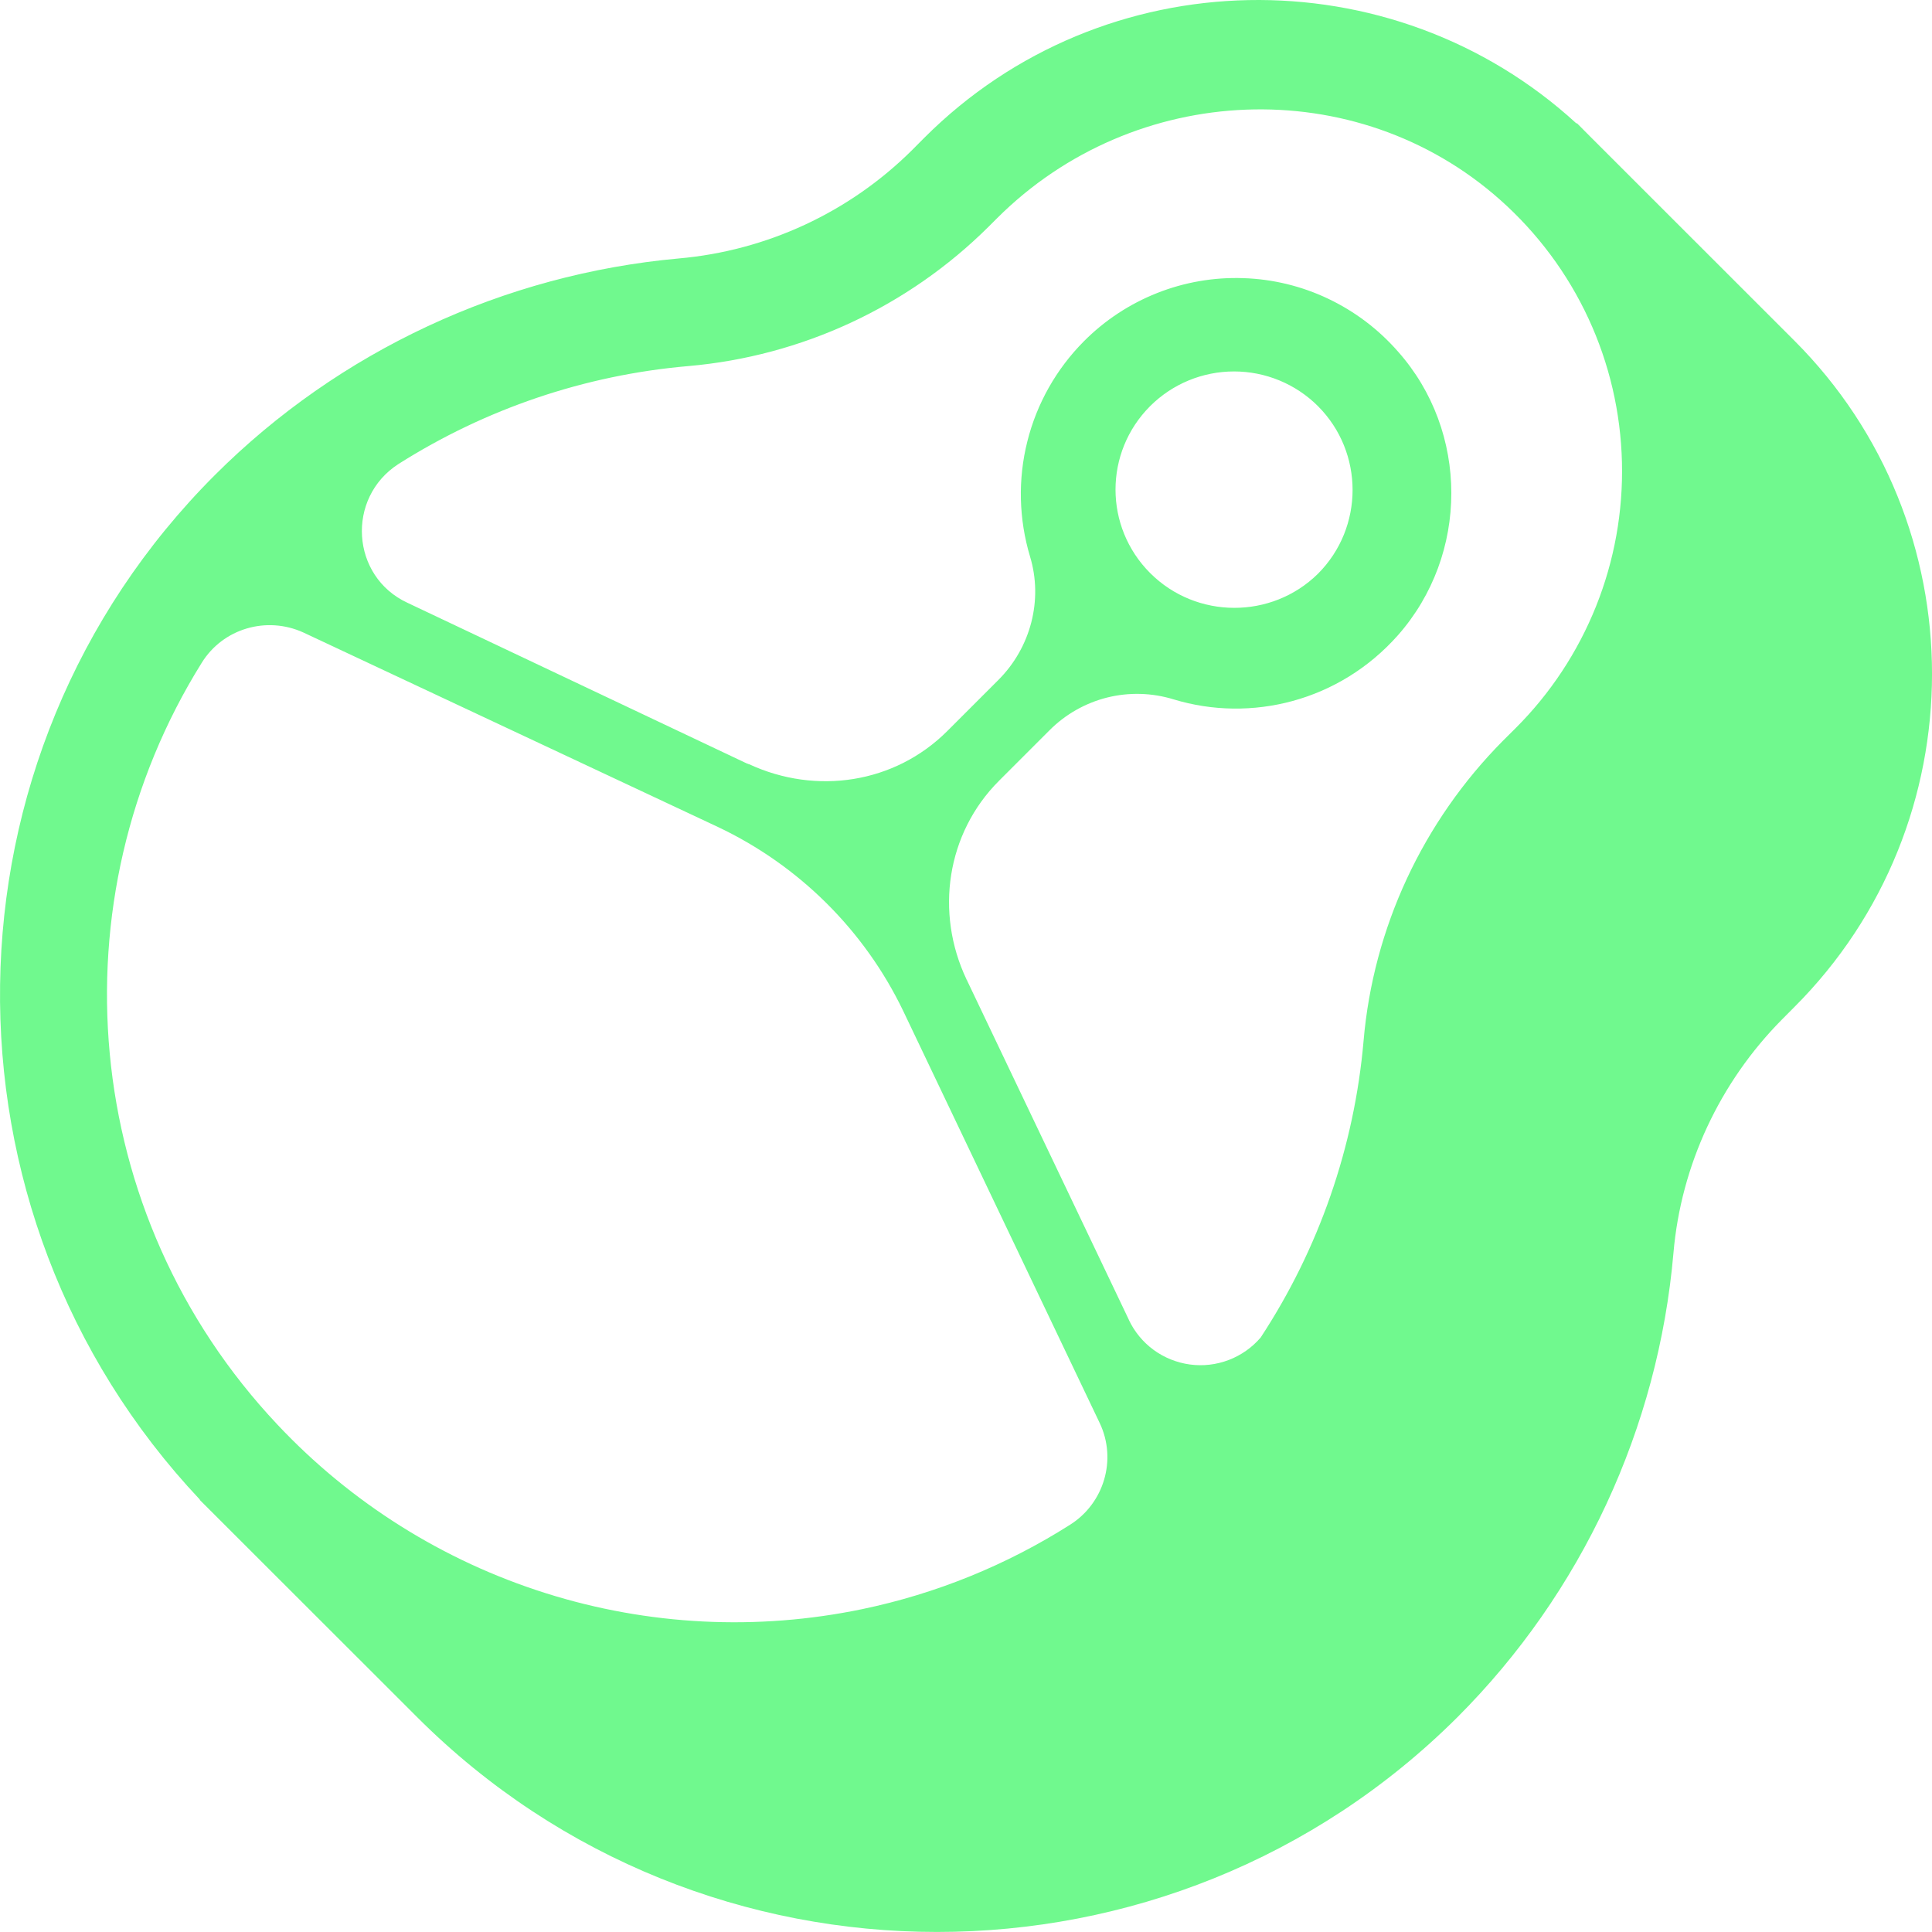
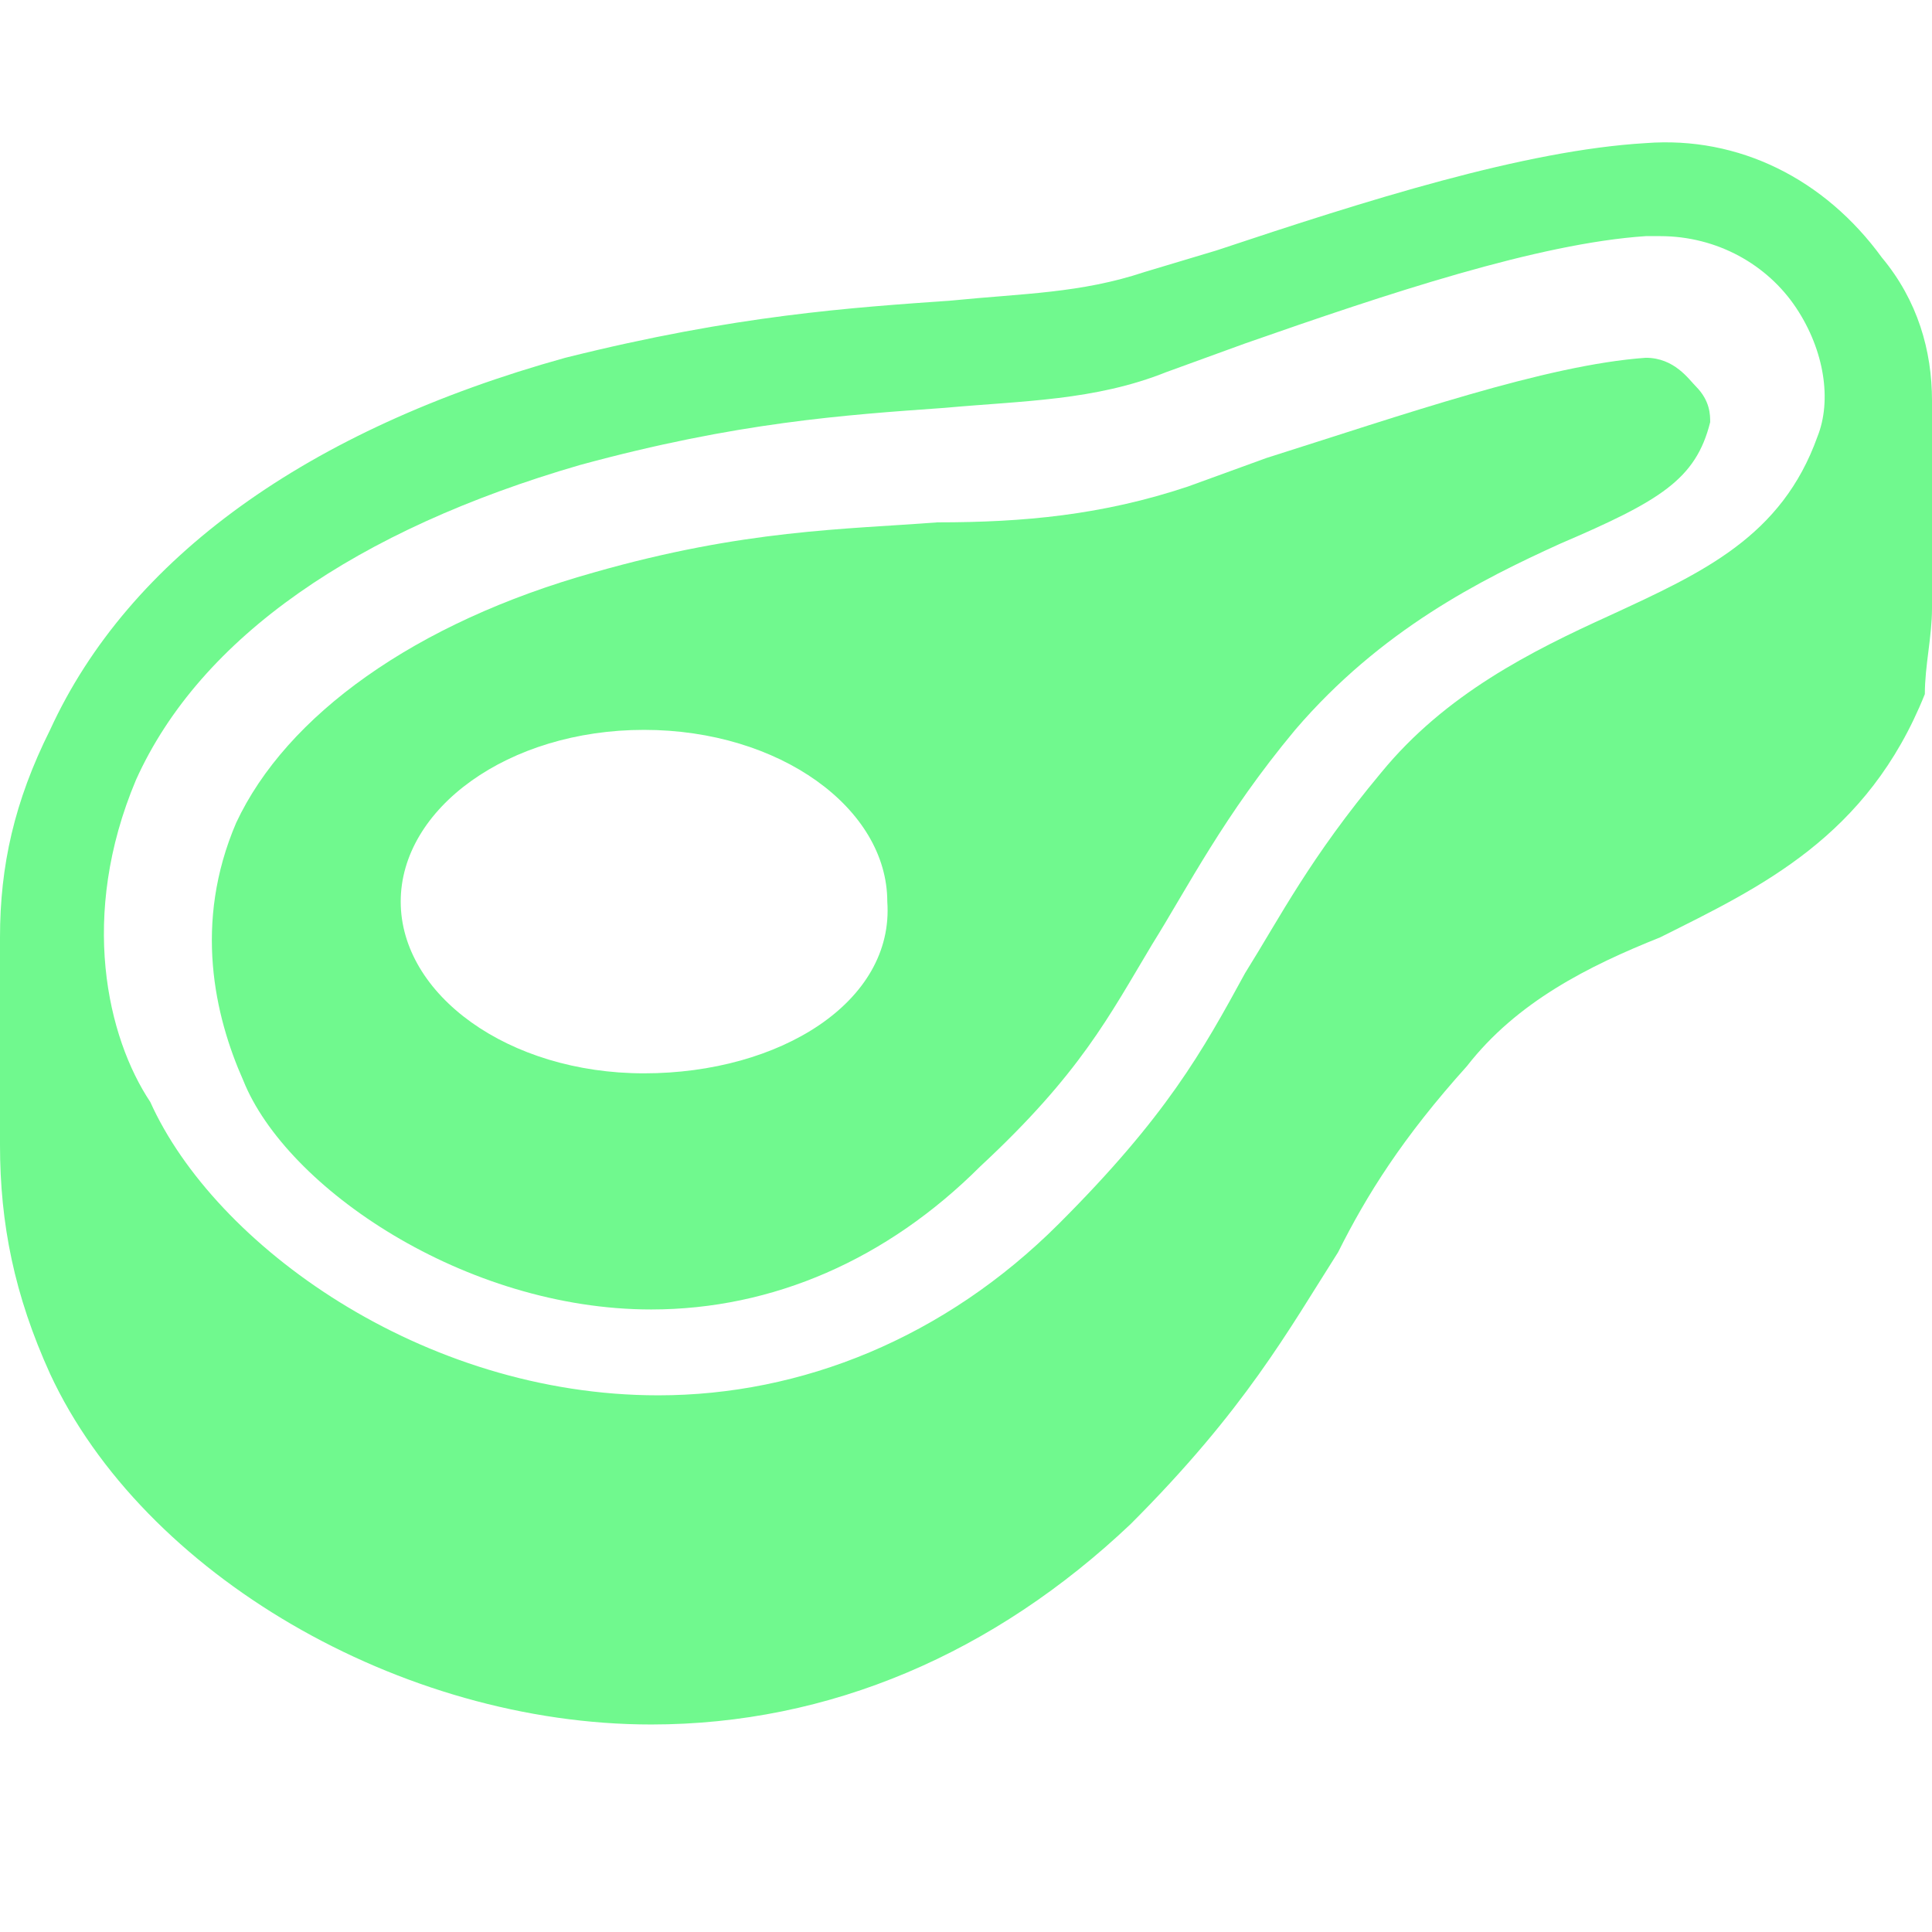
- <svg xmlns="http://www.w3.org/2000/svg" width="27" height="27" viewBox="0 0 27 27" fill="none">
-   <path d="M2.79 20.961L2.794 20.958C-0.999 16.93 -0.93 10.572 3.002 6.64C4.739 4.904 7.044 3.833 9.485 3.612C10.716 3.504 11.87 2.968 12.746 2.098L12.919 1.924C15.418 -0.574 19.452 -0.639 22.032 1.726L22.037 1.721L22.239 1.924L25.075 4.759C27.642 7.324 27.642 11.51 25.075 14.075L24.902 14.249C24.034 15.126 23.493 16.283 23.387 17.508C23.175 19.958 22.104 22.262 20.368 23.998C16.355 28 9.833 28 5.83 23.998L2.791 20.961H2.79ZM2.819 9.263C0.752 12.575 1.106 16.968 3.878 19.91C4.906 21.003 6.196 21.814 7.627 22.265C9.058 22.717 10.58 22.793 12.049 22.488C13.081 22.273 14.066 21.873 14.955 21.308C15.428 21.009 15.611 20.401 15.37 19.89L12.62 14.123C12.077 12.998 11.164 12.093 10.035 11.558L4.237 8.838C3.726 8.607 3.118 8.781 2.819 9.263ZM15.775 18.444C15.854 18.611 15.973 18.756 16.122 18.865C16.271 18.974 16.446 19.044 16.629 19.069C16.812 19.094 16.999 19.072 17.172 19.006C17.345 18.94 17.498 18.832 17.618 18.692C18.433 17.45 18.927 16.026 19.056 14.548C19.191 12.966 19.885 11.481 21.004 10.352L21.178 10.179C21.666 9.693 22.049 9.112 22.305 8.473C22.561 7.833 22.684 7.149 22.667 6.46C22.65 5.765 22.491 5.08 22.198 4.449C21.905 3.818 21.485 3.255 20.965 2.793C18.951 1.004 15.851 1.134 13.932 3.052L13.816 3.168C12.689 4.288 11.204 4.978 9.62 5.116C8.173 5.241 6.784 5.714 5.568 6.485C4.835 6.958 4.903 8.057 5.694 8.424L10.44 10.671C10.446 10.671 10.45 10.674 10.455 10.676C10.46 10.678 10.465 10.68 10.469 10.68C11.405 11.114 12.504 10.95 13.238 10.217L13.951 9.504C14.405 9.051 14.579 8.385 14.395 7.778C14.238 7.255 14.224 6.699 14.357 6.17C14.489 5.64 14.763 5.156 15.148 4.769C15.438 4.477 15.786 4.248 16.169 4.096C16.552 3.944 16.962 3.873 17.374 3.887C17.786 3.9 18.19 3.998 18.562 4.175C18.934 4.352 19.266 4.603 19.537 4.913C20.531 6.032 20.531 7.749 19.537 8.877C18.717 9.803 17.482 10.102 16.402 9.774C16.1 9.681 15.779 9.672 15.473 9.748C15.167 9.825 14.887 9.984 14.665 10.208L13.961 10.912C13.228 11.645 13.064 12.754 13.508 13.689C13.508 13.694 13.511 13.697 13.514 13.699C13.515 13.702 13.518 13.704 13.518 13.709L15.776 18.444H15.775ZM16.074 5.675C15.428 6.321 15.428 7.363 16.074 8.009C16.72 8.655 17.772 8.655 18.418 8.019C19.064 7.373 19.064 6.321 18.418 5.675C18.107 5.365 17.685 5.191 17.246 5.191C16.806 5.191 16.385 5.365 16.074 5.675Z" fill="#70F98E" />
+ <svg xmlns="http://www.w3.org/2000/svg" version="1.1" id="Layer_1" x="0px" y="0px" viewBox="0 0 27 27" style="enable-background:new 0 0 27 27;" xml:space="preserve">
+   <style type="text/css">
+ 	.st0{fill:#70F98E;}
+ 	.st1{fill:none;}
+ </style>
+   <g>
+     <g>
+       <path class="st0" d="M27,5.6c0-0.7-0.2-1.4-0.7-2c-0.8-1.1-2-1.7-3.3-1.6c-1.7,0.1-3.9,0.8-6,1.5l-1,0.3c-0.9,0.3-1.7,0.3-2.7,0.4    c-1.4,0.1-3,0.2-5.4,0.8c-3.6,1-6.1,2.8-7.2,5.2C0.2,11.2,0,12.1,0,13.1c0,0,0,0,0,0V16c0,1.1,0.2,2.1,0.7,3.2    c1.3,2.8,4.9,4.9,8.4,4.9c2.5,0,4.8-1,6.7-2.8c1.6-1.6,2.2-2.7,2.9-3.8c0.4-0.8,0.9-1.6,1.8-2.6c0.7-0.9,1.7-1.4,2.7-1.8    c1.4-0.7,2.9-1.4,3.7-3.4C26.9,9.3,27,8.9,27,8.5L27,5.6C27,5.7,27,5.7,27,5.6z M1.9,10.9c0.9-2,3.1-3.5,6.2-4.4    c2.2-0.6,3.7-0.7,5.1-0.8c1.1-0.1,2.1-0.1,3.1-0.5l1.1-0.4c2-0.7,4.1-1.4,5.6-1.5l0.2,0c0.8,0,1.5,0.4,1.9,1    c0.4,0.6,0.5,1.3,0.3,1.8c-0.5,1.4-1.6,1.9-2.9,2.5c-1.1,0.5-2.3,1.1-3.2,2.2c-1,1.2-1.4,2-1.9,2.8c-0.6,1.1-1.1,2-2.6,3.5    c-1.6,1.6-3.6,2.4-5.6,2.4c-3.3,0-6.2-2.1-7.1-4.1C1.5,14.5,1.1,12.8,1.9,10.9z" />
+       <path class="st0" d="M9.1,18.3c1.7,0,3.3-0.7,4.6-2c1.4-1.3,1.8-2.1,2.4-3.1c0.5-0.8,1-1.8,2-3c1.2-1.4,2.6-2.1,3.7-2.6    c1.4-0.6,1.9-0.9,2.1-1.7c0-0.1,0-0.3-0.2-0.5c-0.1-0.1-0.3-0.4-0.7-0.4c-1.4,0.1-3.4,0.8-5.3,1.4l-1.1,0.4    c-1.2,0.4-2.3,0.5-3.5,0.5c-1.3,0.1-2.7,0.1-4.8,0.7C5.8,8.7,4,10,3.3,11.5c-0.6,1.4-0.3,2.7,0.1,3.6C4,16.6,6.5,18.3,9.1,18.3z     M9,10.2c1.9,0,3.4,1.1,3.4,2.4C12.5,14,10.9,15,9,15c-1.9,0-3.4-1.1-3.4-2.4C5.6,11.3,7.1,10.2,9,10.2z" />
+     </g>
+   </g>
+   <rect y="0.2" class="st1" width="27" height="21.5" />
</svg>
